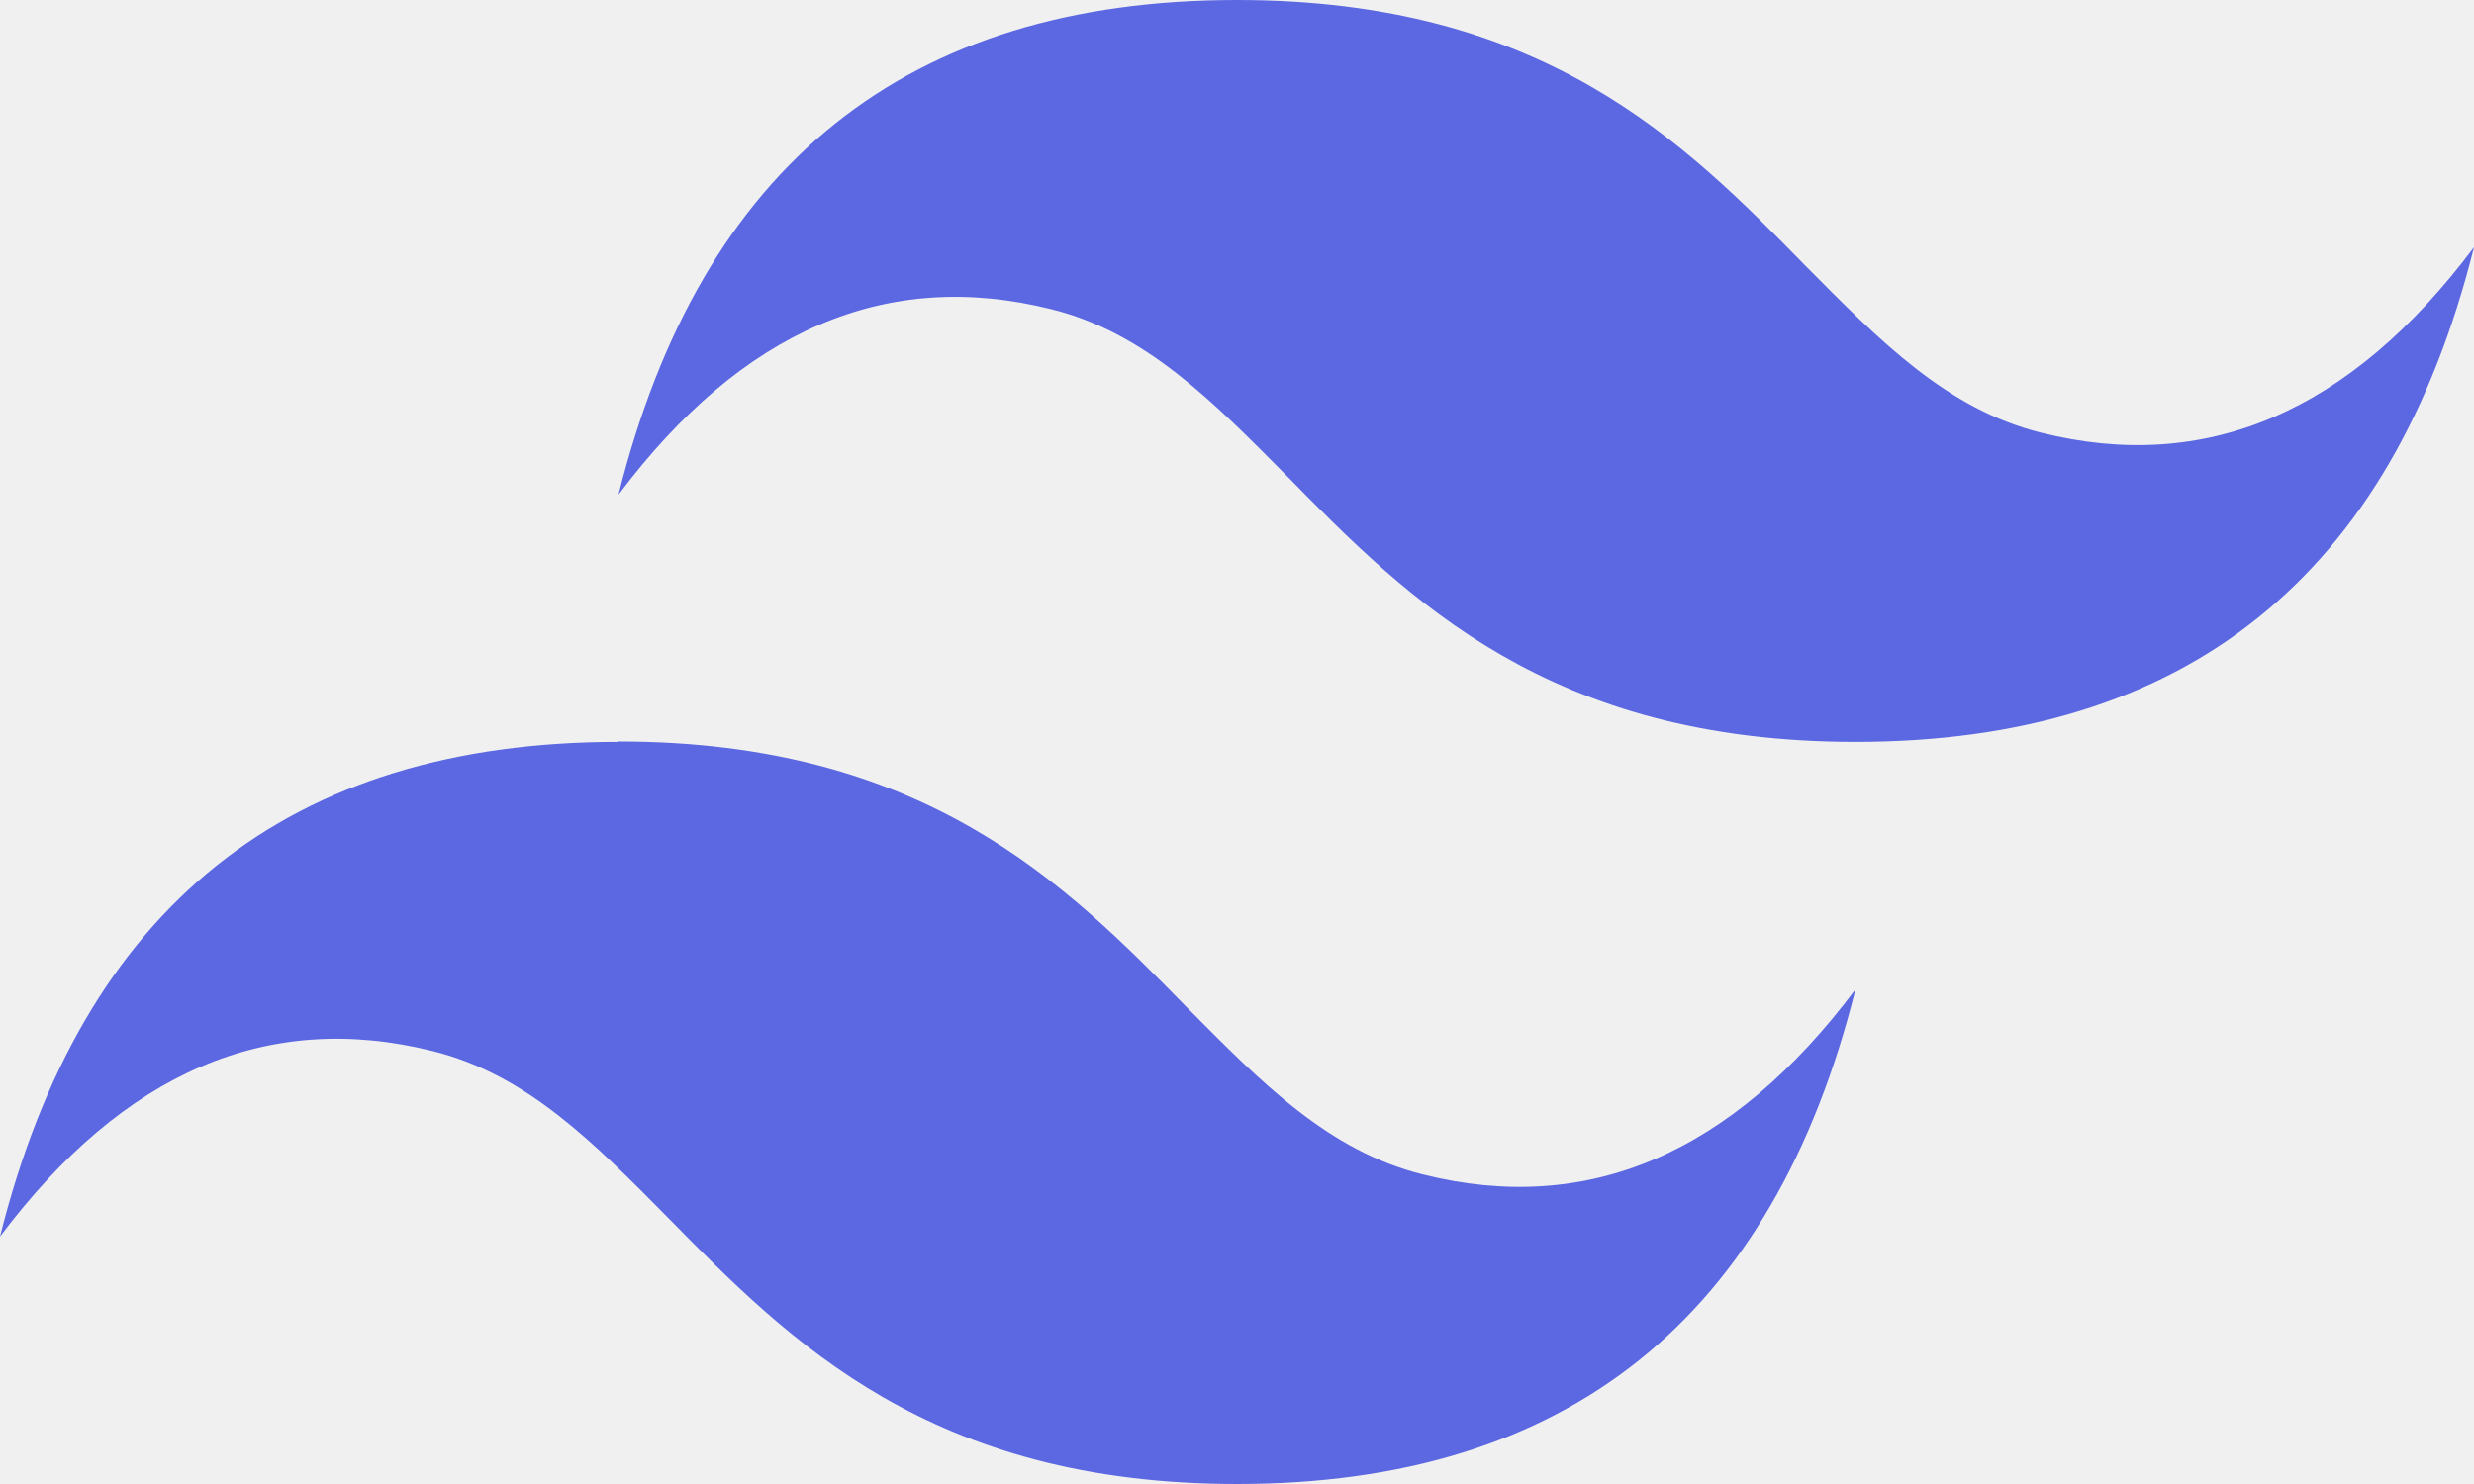
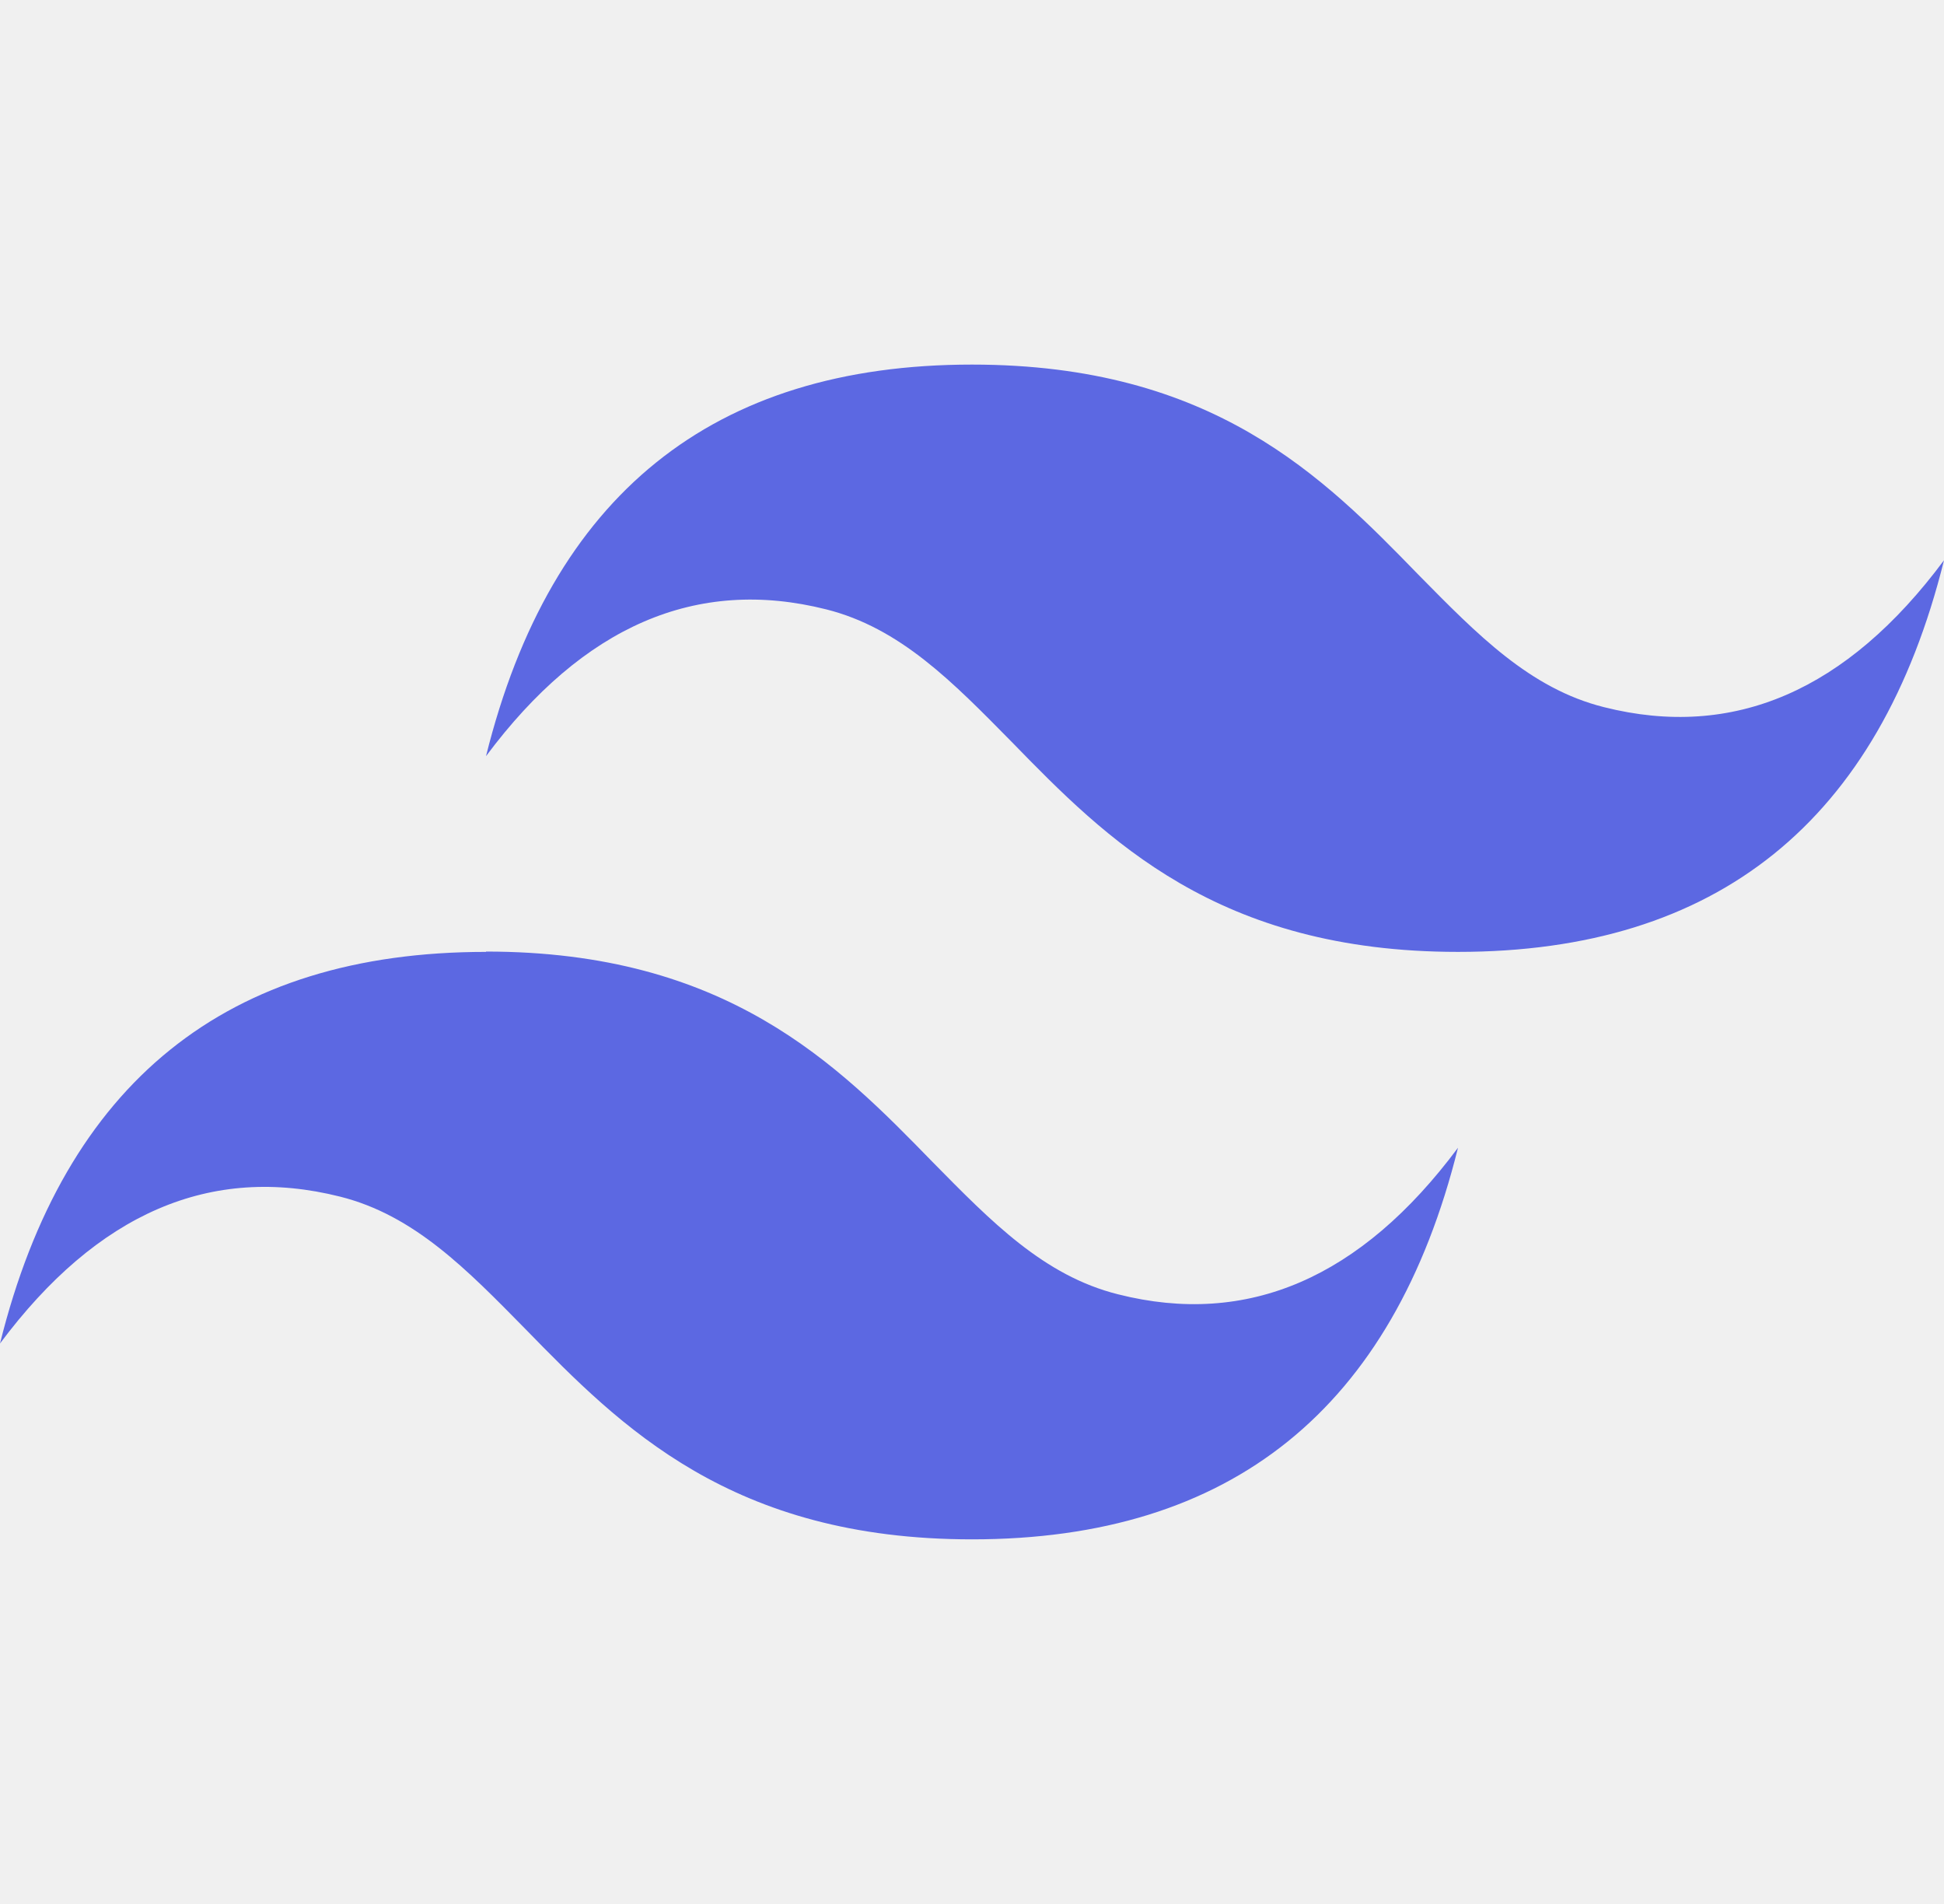
- <svg xmlns="http://www.w3.org/2000/svg" width="165" height="99" viewBox="0 0 165 99" fill="none">
-   <g clip-path="url(#clip0_758_6)">
-     <path fill-rule="evenodd" clip-rule="evenodd" d="M82.5 0C60.505 0 46.755 11 41.25 33C49.504 22.005 59.127 17.88 70.12 20.627C76.404 22.194 80.862 26.746 85.857 31.784C93.914 39.997 103.313 49.493 123.75 49.493C145.745 49.493 159.495 38.493 165 16.493C156.755 27.498 147.132 31.622 136.13 28.867C129.846 27.3 125.388 22.747 120.393 17.709C112.31 9.456 102.95 0 82.5 0ZM41.25 49.493C19.255 49.493 5.505 60.493 0 82.493C8.263 71.498 17.886 67.373 28.87 70.12C35.154 71.687 39.612 76.239 44.607 81.291C52.664 89.49 62.063 99 82.5 99C104.495 99 118.245 88 123.75 66C115.505 76.996 105.882 81.111 94.88 78.346C88.596 76.779 84.138 72.227 79.143 67.189C71.086 58.976 61.687 49.466 41.25 49.466V49.493Z" fill="#5C68E2" />
-   </g>
-   <defs>
-     <clipPath id="clip0_758_6">
-       <rect width="165" height="99" fill="white" />
-     </clipPath>
-   </defs>
+ <svg xmlns="http://www.w3.org/2000/svg" width="48" height="47" viewBox="0 0 48 47" fill="none">
+   <path fill-rule="evenodd" clip-rule="evenodd" d="M24 9C17.602 9 13.602 12.222 12 18.667C14.401 15.446 17.201 14.238 20.398 15.042C22.227 15.501 23.523 16.835 24.977 18.311C27.32 20.716 30.055 23.498 36 23.498C42.398 23.498 46.398 20.276 48 13.831C45.602 17.055 42.802 18.263 39.602 17.456C37.773 16.997 36.477 15.663 35.023 14.188C32.672 11.77 29.949 9 24 9ZM12 23.498C5.602 23.498 1.602 26.72 0 33.165C2.404 29.944 5.203 28.736 8.398 29.54C10.227 29.999 11.523 31.333 12.977 32.812C15.32 35.214 18.055 38 24 38C30.398 38 34.398 34.778 36 28.333C33.602 31.554 30.802 32.76 27.602 31.95C25.773 31.491 24.477 30.157 23.023 28.681C20.68 26.276 17.945 23.49 12 23.49V23.498Z" fill="#5C68E2" />
</svg>
